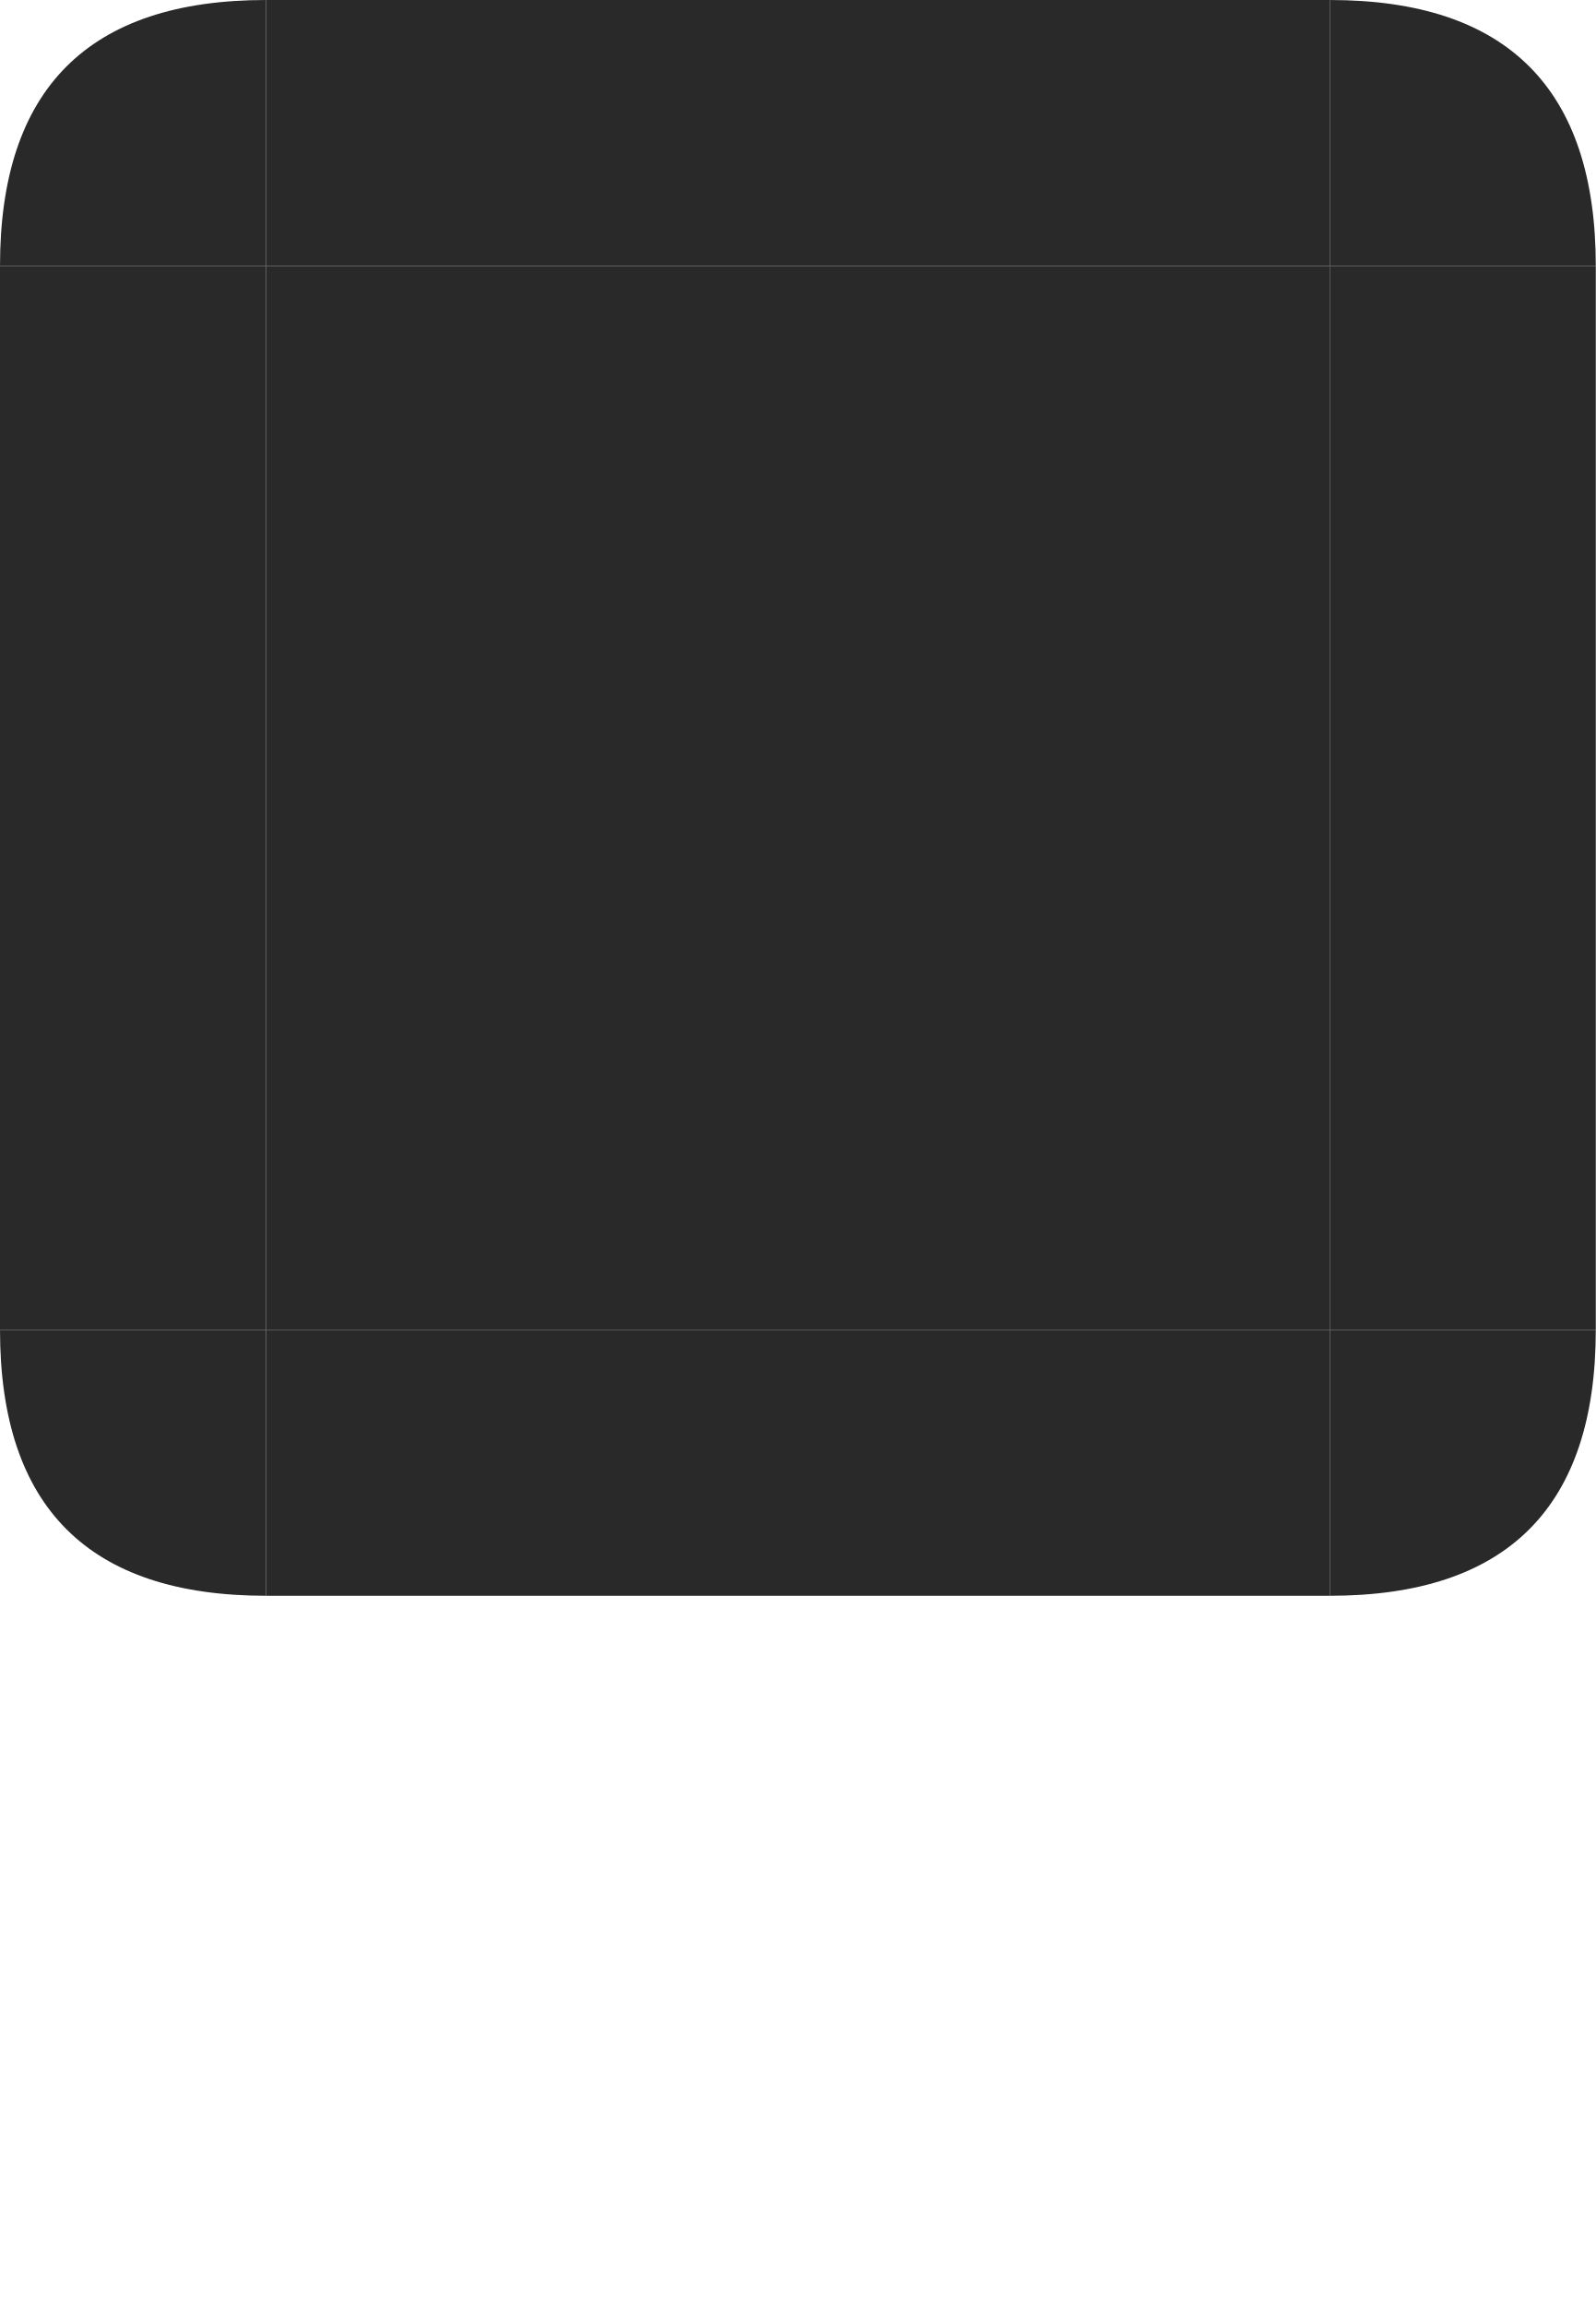
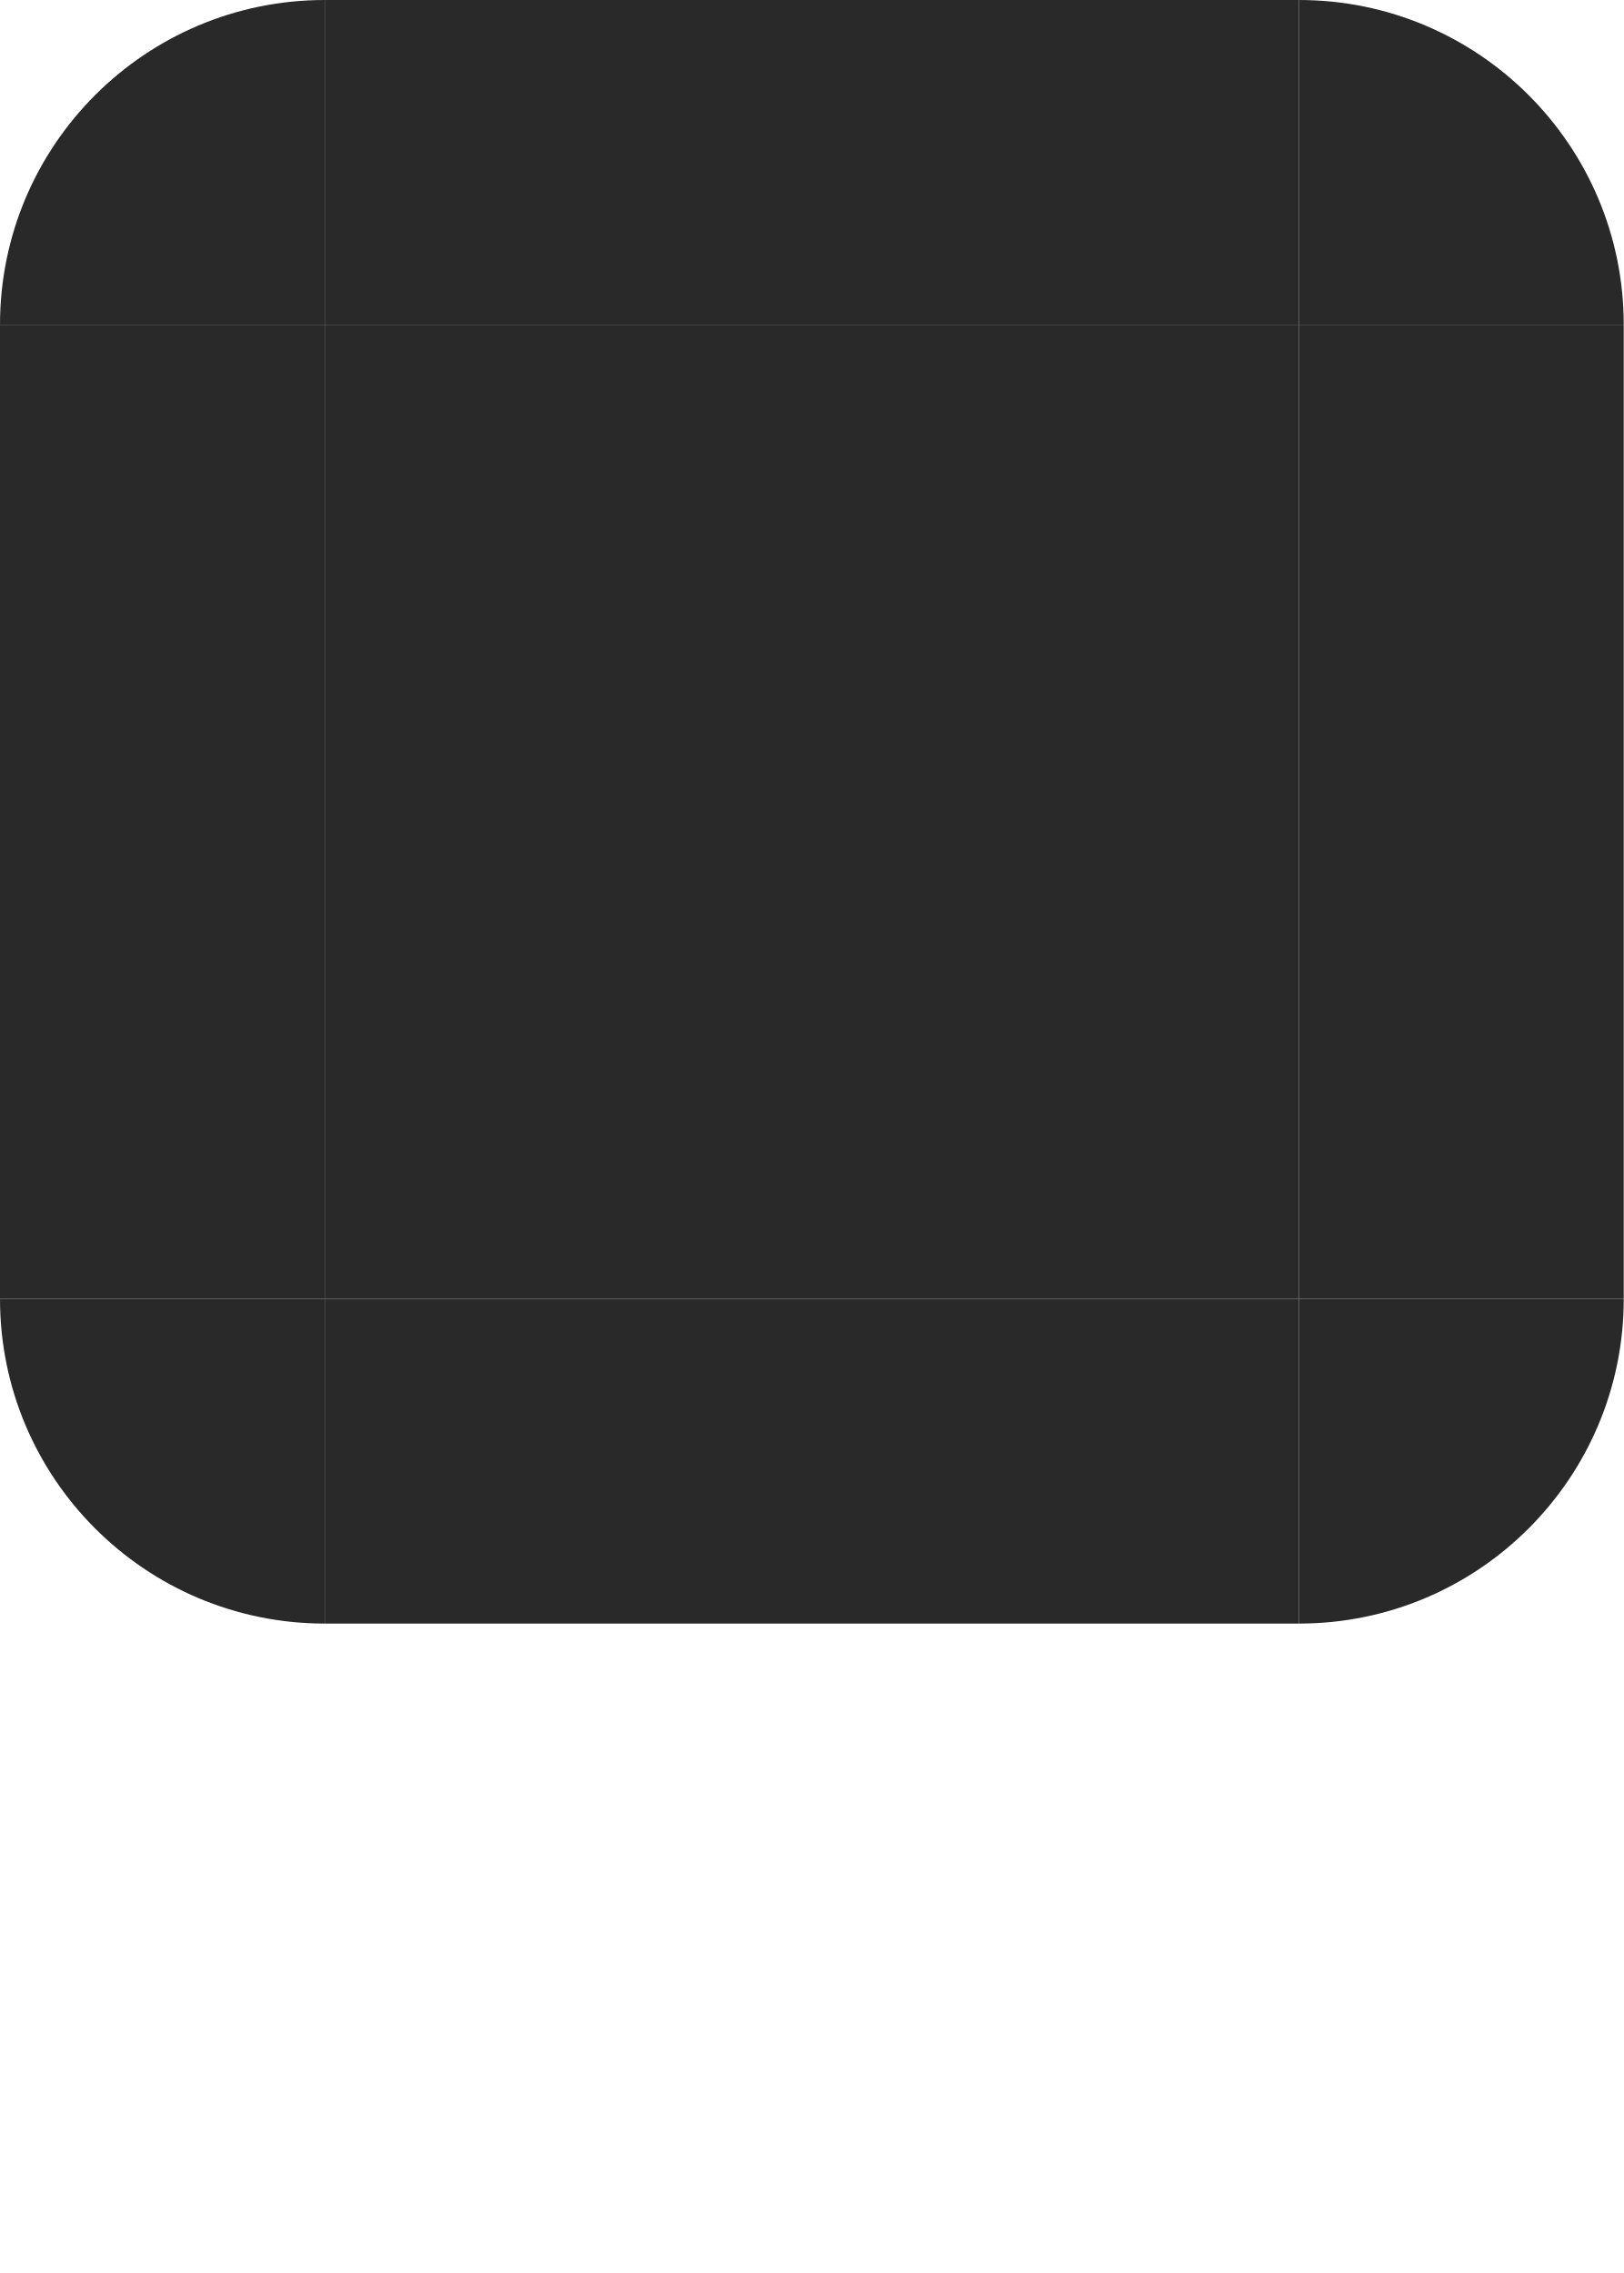
- <svg xmlns="http://www.w3.org/2000/svg" width="36" height="52">
+ <svg xmlns="http://www.w3.org/2000/svg" width="40" height="56">
  <defs>
    <style type="text/css" id="current-color-scheme">
.ColorScheme-Background { color:#292929; }
</style>
  </defs>
  <g id="topleft">
-     <path d="M 0,6 H 6 V 0 C 2,0 0,2 0,6 Z" style="fill:#292929" />
+     <path d="M0,8 C0,3.582 3.582,0 8,0 L8,8 Z" style="fill:#292929" />
  </g>
-   <g id="topright" transform="translate(30,0)">
-     <path d="M 0,0 V 6 H 6 C 6,2 4,0 0,0 Z" style="fill:#292929" />
+   <g id="topright">
+     <path d="M32,0 C36.418,0 40,3.582 40,8 L32,8 Z" style="fill:#292929" />
  </g>
-   <g id="bottomleft" transform="translate(0,30)">
-     <path d="M 6,6 V 0 H 0 c 0,4 2,6 6,6 z" style="fill:#292929" />
+   <g id="bottomleft">
+     <path d="M0,32 L8,32 L8,40 C3.582,40 0,36.418 0,32 Z" style="fill:#292929" />
  </g>
-   <g id="bottomright" transform="translate(30,30)">
-     <path d="M 0,6 V 0 H 6 C 6,4 4,6 0,6 Z" style="fill:#292929" />
+   <g id="bottomright">
+     <path d="M32,32 L40,32 C40,36.418 36.418,40 32,40 Z" style="fill:#292929" />
  </g>
-   <rect id="top" x="6" y="0" width="24" height="6" style="fill:#292929" />
-   <rect id="bottom" x="6" y="30" width="24" height="6" style="fill:#292929" />
-   <rect id="left" x="0" y="6" width="6" height="24" style="fill:#292929" />
-   <rect id="right" x="30" y="6" width="6" height="24" style="fill:#292929" />
-   <rect id="center" x="6" y="6" width="24" height="24" style="fill:#292929" />
-   <rect id="hint-top-margin" x="0" y="40" width="2" height="2" style="fill:none" />
-   <rect id="hint-bottom-margin" x="10" y="40" width="2" height="2" style="fill:none" />
-   <rect id="hint-left-margin" x="20" y="40" width="2" height="2" style="fill:none" />
-   <rect id="hint-right-margin" x="30" y="40" width="2" height="2" style="fill:none" />
+   <rect id="top" x="8" y="0" width="24" height="8" style="fill:#292929" />
+   <rect id="bottom" x="8" y="32" width="24" height="8" style="fill:#292929" />
+   <rect id="left" x="0" y="8" width="8" height="24" style="fill:#292929" />
+   <rect id="right" x="32" y="8" width="8" height="24" style="fill:#292929" />
+   <rect id="center" x="8" y="8" width="24" height="24" style="fill:#292929" />
+   <rect id="hint-top-margin" x="0" y="44" width="2" height="2" style="fill:none" />
+   <rect id="hint-bottom-margin" x="10" y="44" width="2" height="2" style="fill:none" />
+   <rect id="hint-left-margin" x="20" y="44" width="2" height="2" style="fill:none" />
+   <rect id="hint-right-margin" x="30" y="44" width="2" height="2" style="fill:none" />
</svg>
